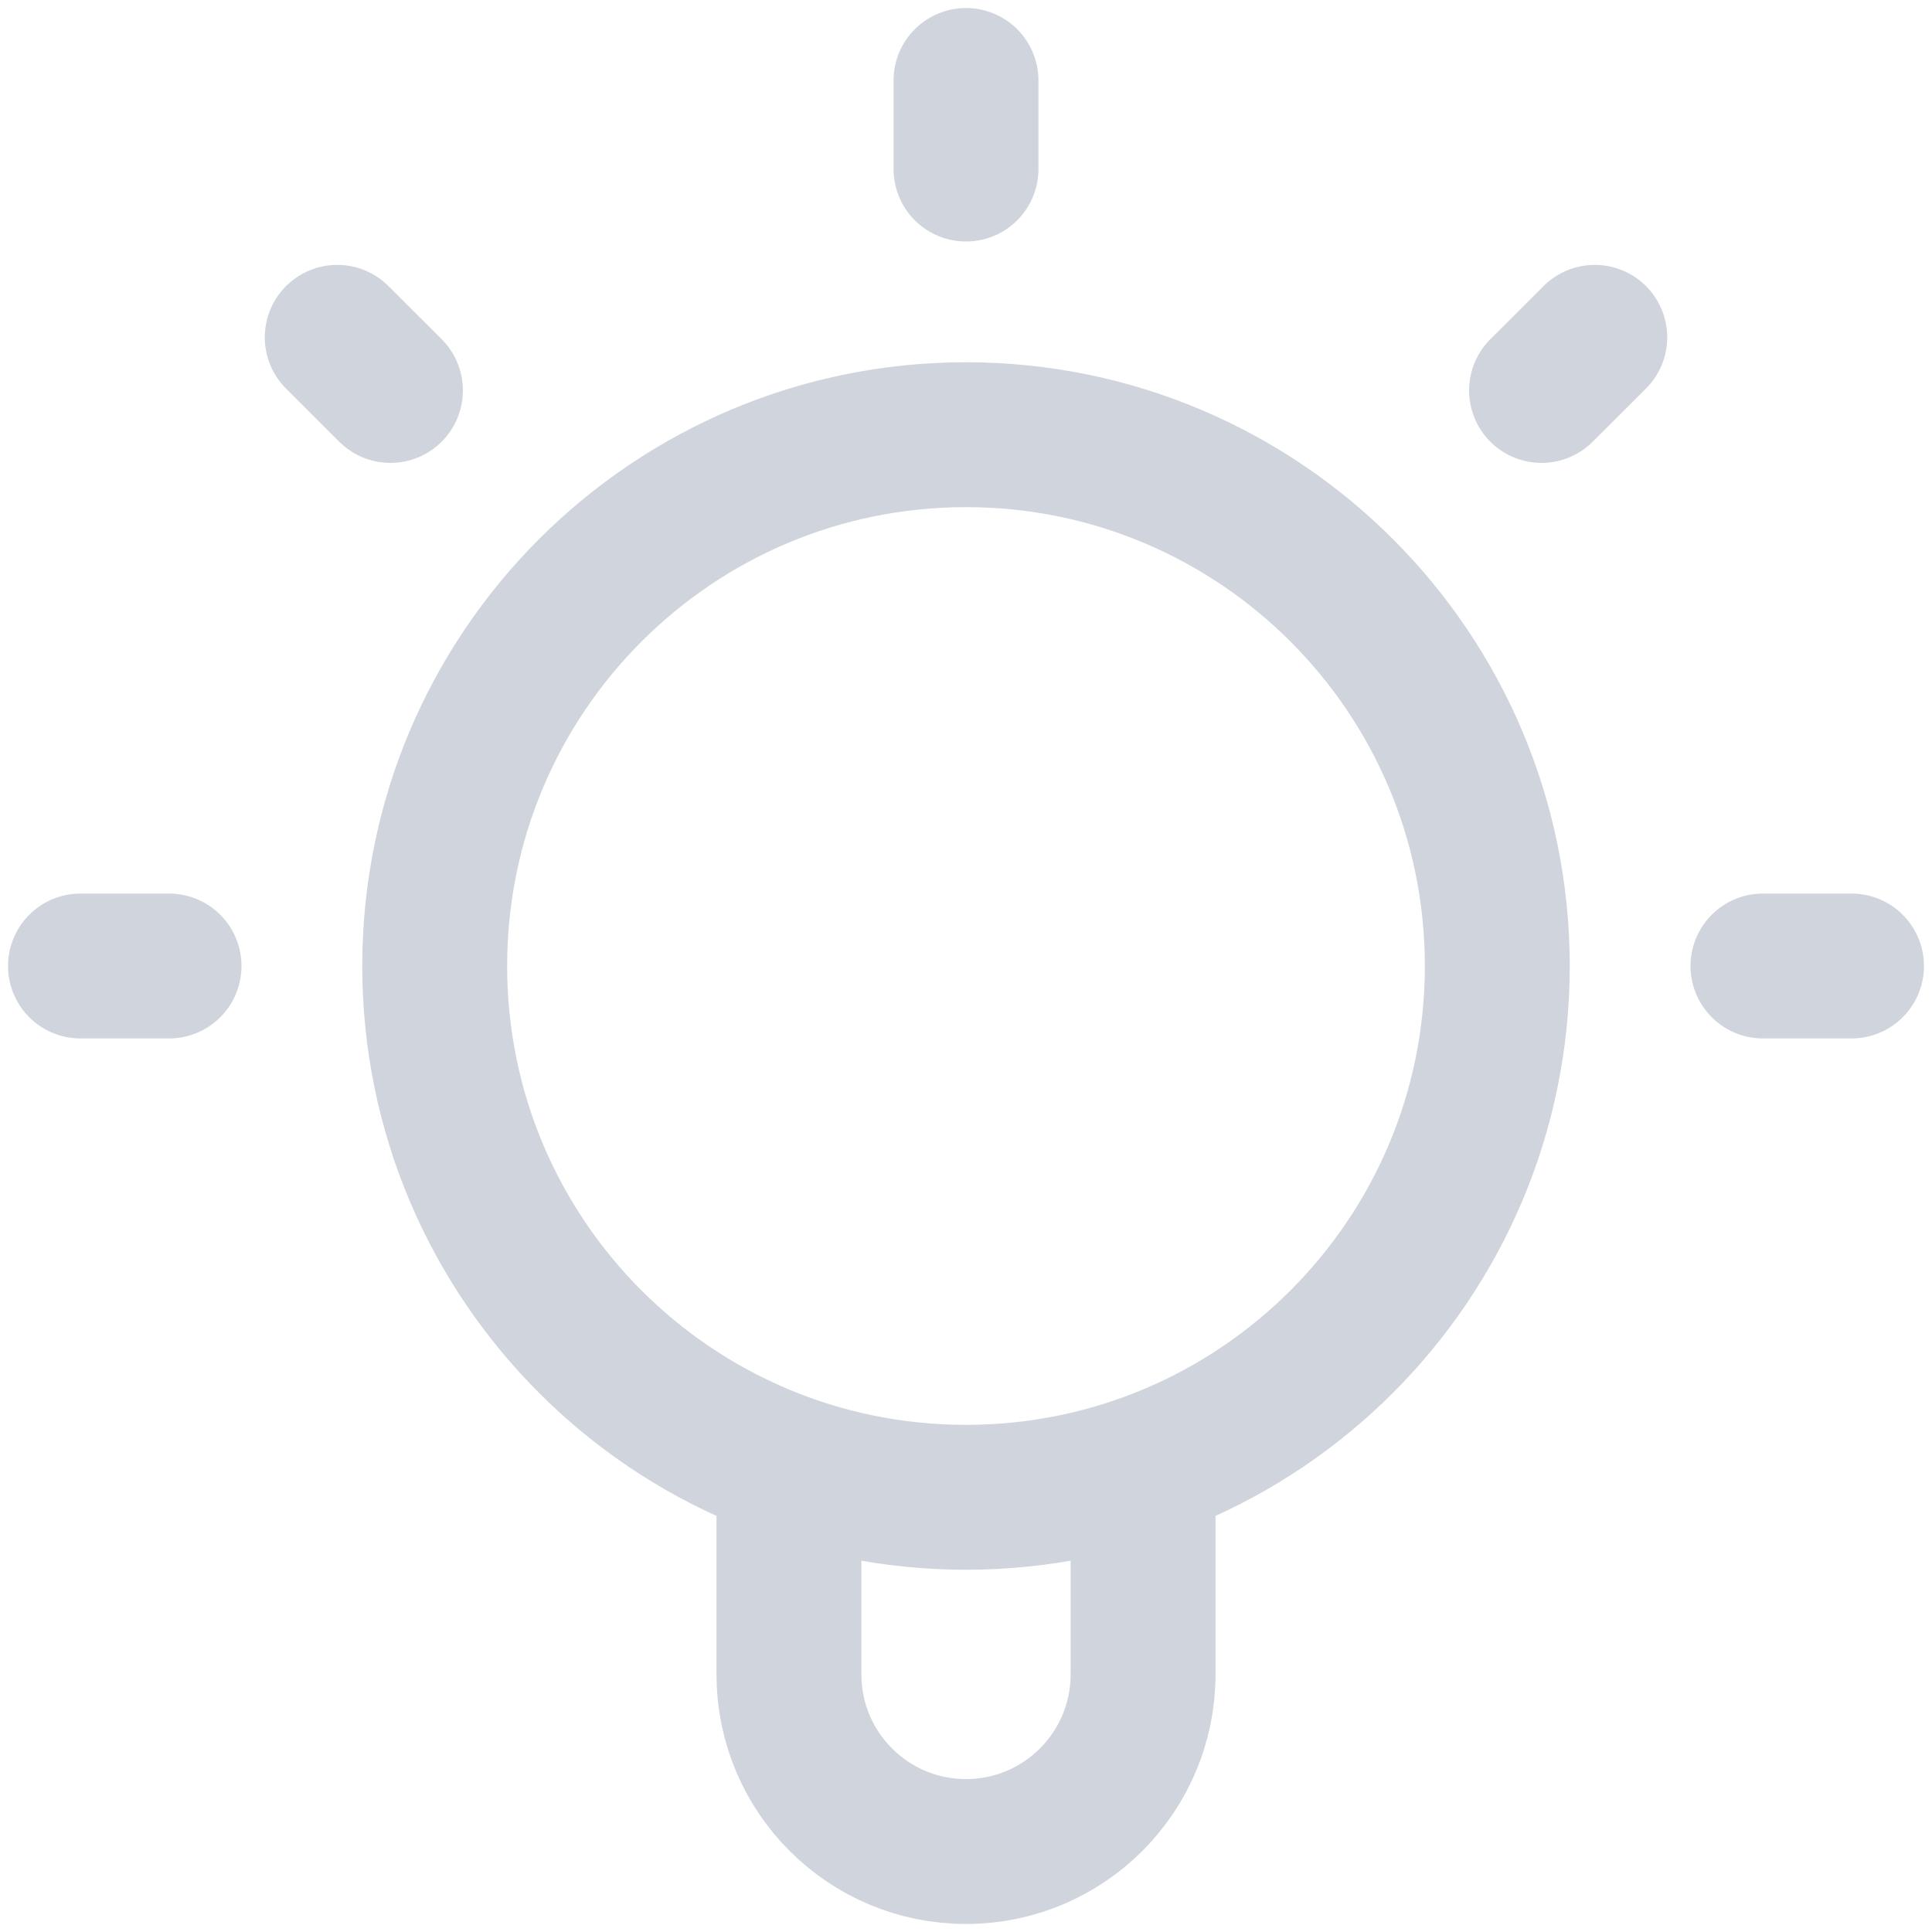
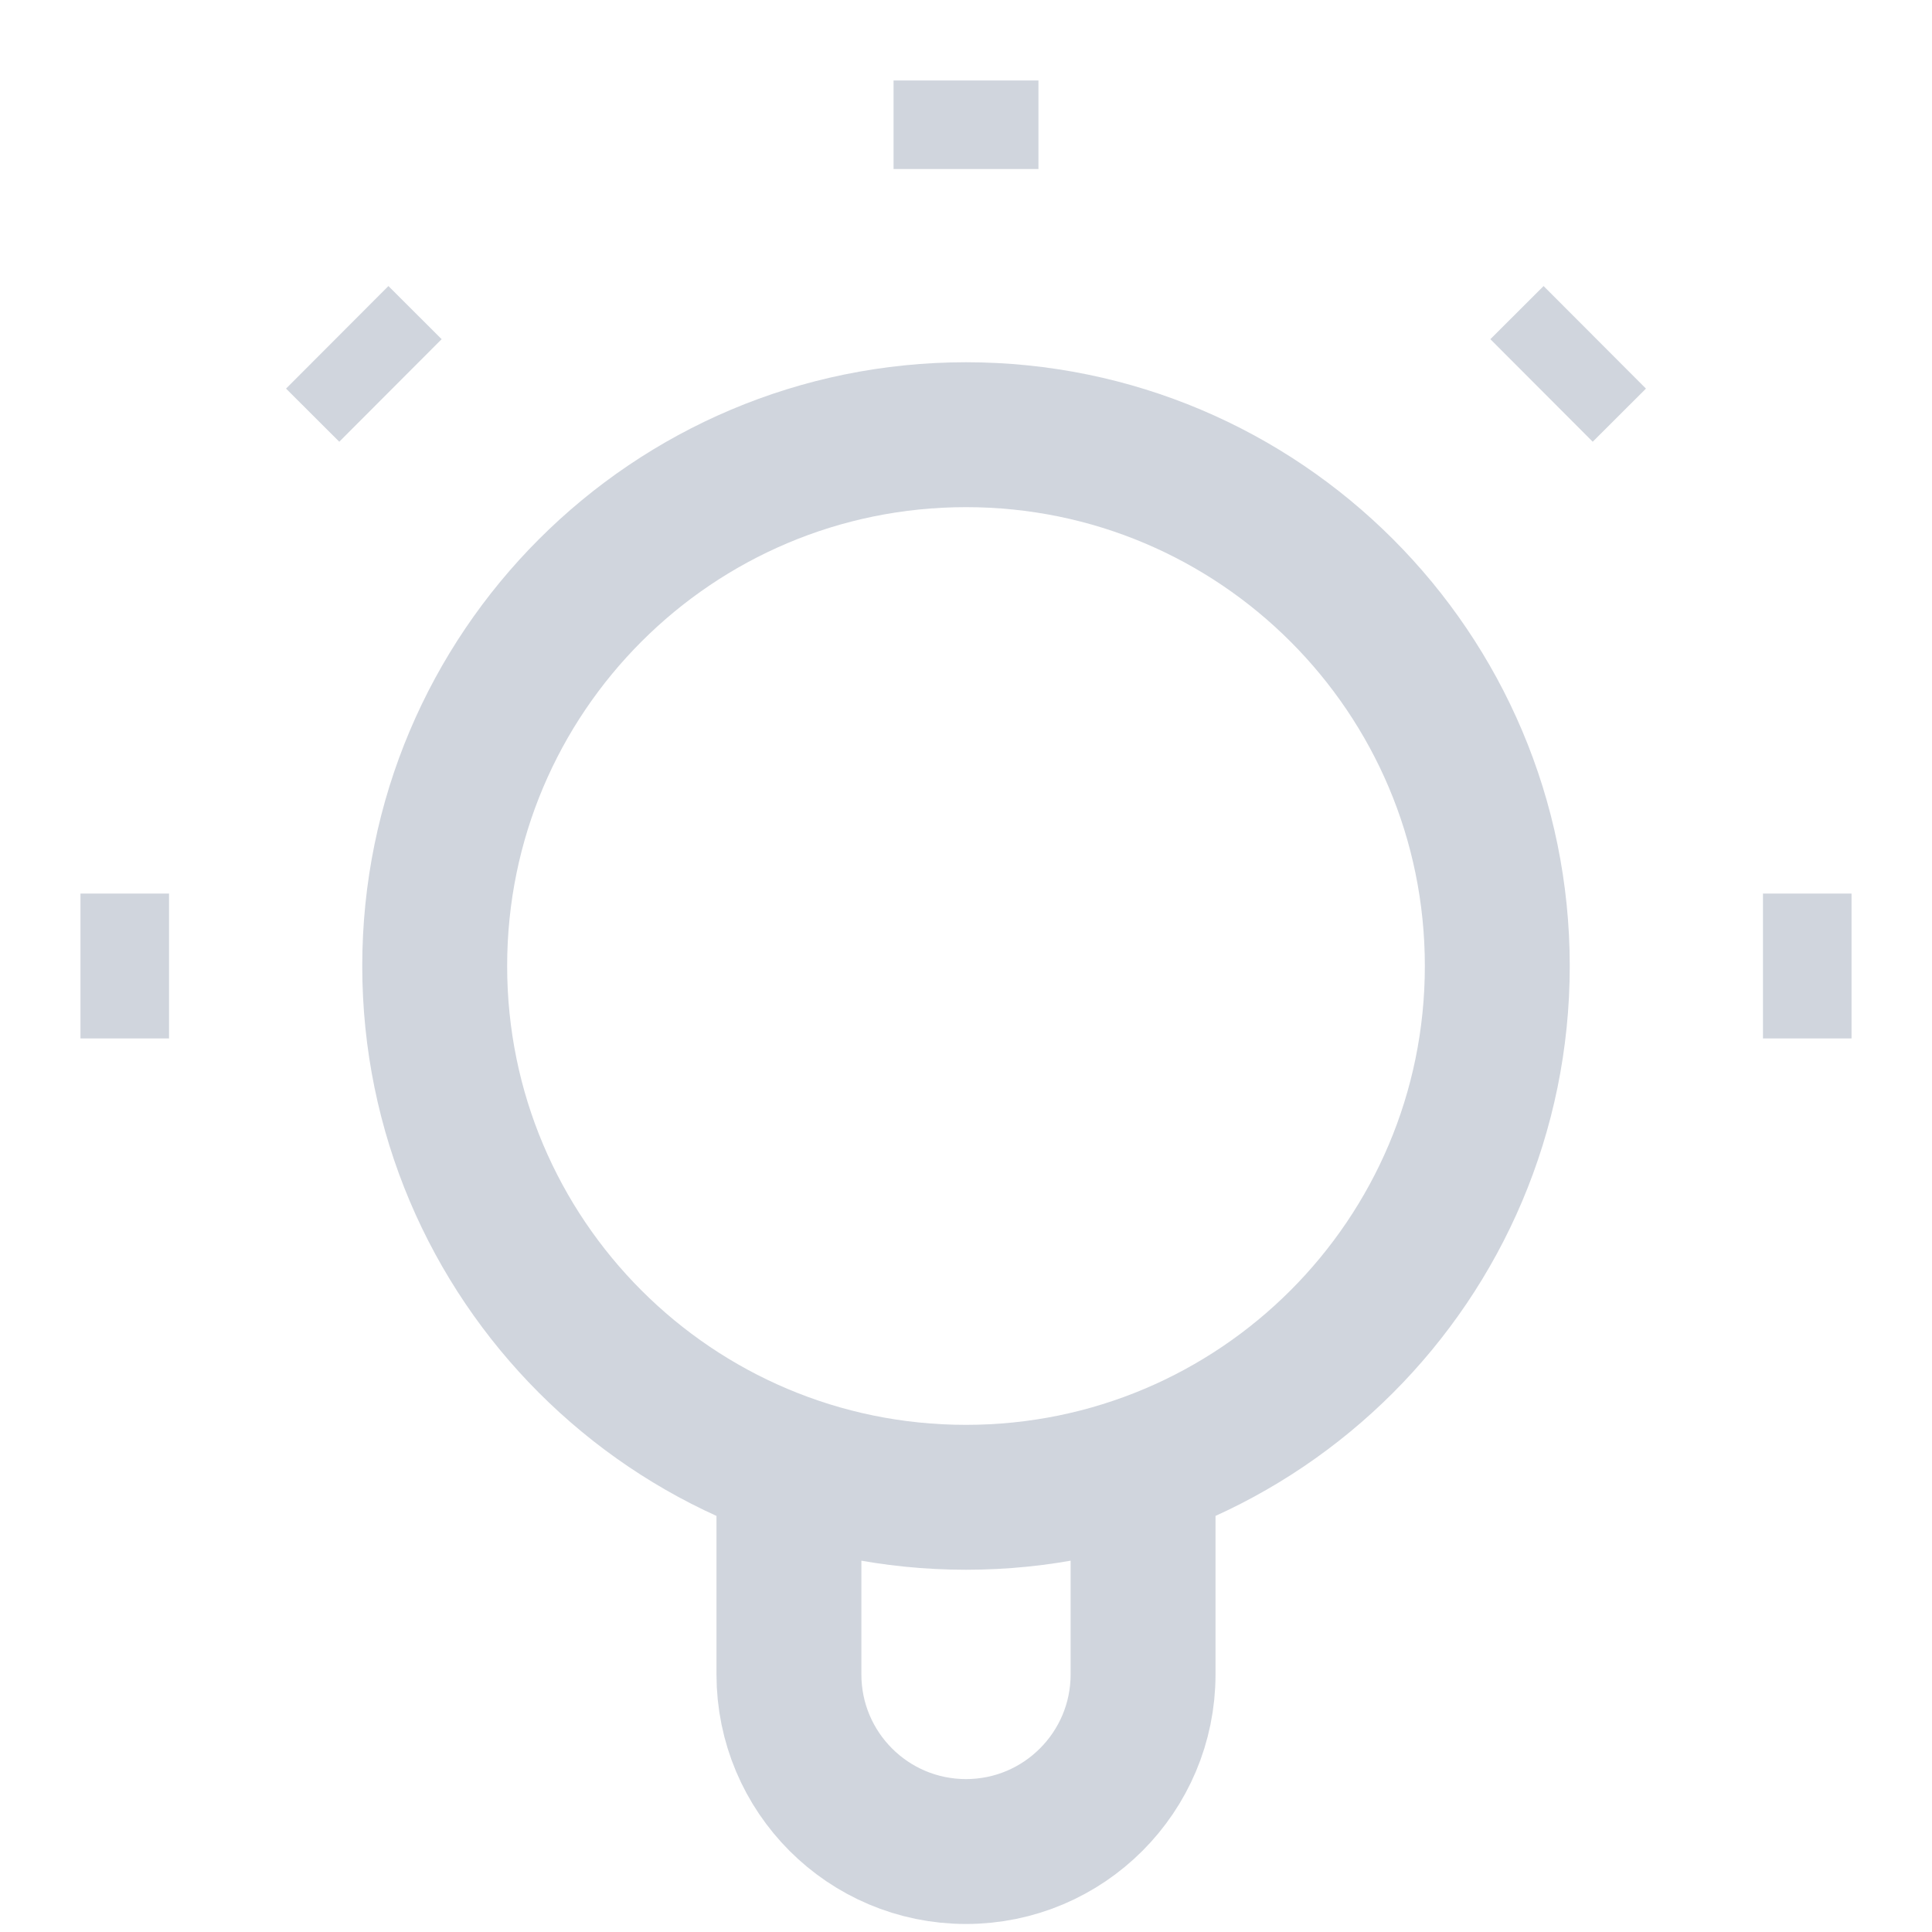
<svg xmlns="http://www.w3.org/2000/svg" width="20" height="20" viewBox="0 0 20 20" fill="none">
-   <path d="M8.167 15.187V17.333C8.167 18.346 8.987 19.167 10 19.167C11.012 19.167 11.833 18.346 11.833 17.333V15.187M10 0.833V1.75M1.75 10H0.833M4.042 4.042L3.491 3.492M15.958 4.042L16.509 3.492M19.167 10H18.25M15.5 10C15.5 13.038 13.037 15.5 10 15.5C6.962 15.5 4.5 13.038 4.5 10C4.5 6.962 6.962 4.5 10 4.5C13.037 4.5 15.5 6.962 15.5 10Z" stroke="#D0D5DD" stroke-width="1.5" stroke-linecap="round" stroke-linejoin="round" />
+   <path d="M8.167 15.187V17.333C8.167 18.346 8.987 19.167 10 19.167C11.012 19.167 11.833 18.346 11.833 17.333V15.187M10 0.833V1.75M1.75 10H0.833M4.042 4.042L3.491 3.492M15.958 4.042L16.509 3.492M19.167 10H18.25M15.5 10C15.5 13.038 13.037 15.5 10 15.5C6.962 15.5 4.5 13.038 4.5 10C4.5 6.962 6.962 4.5 10 4.5C13.037 4.5 15.5 6.962 15.5 10Z" stroke="#D0D5DD" stroke-width="1.5" strokeLinecap="round" strokeLinejoin="round" />
</svg>
